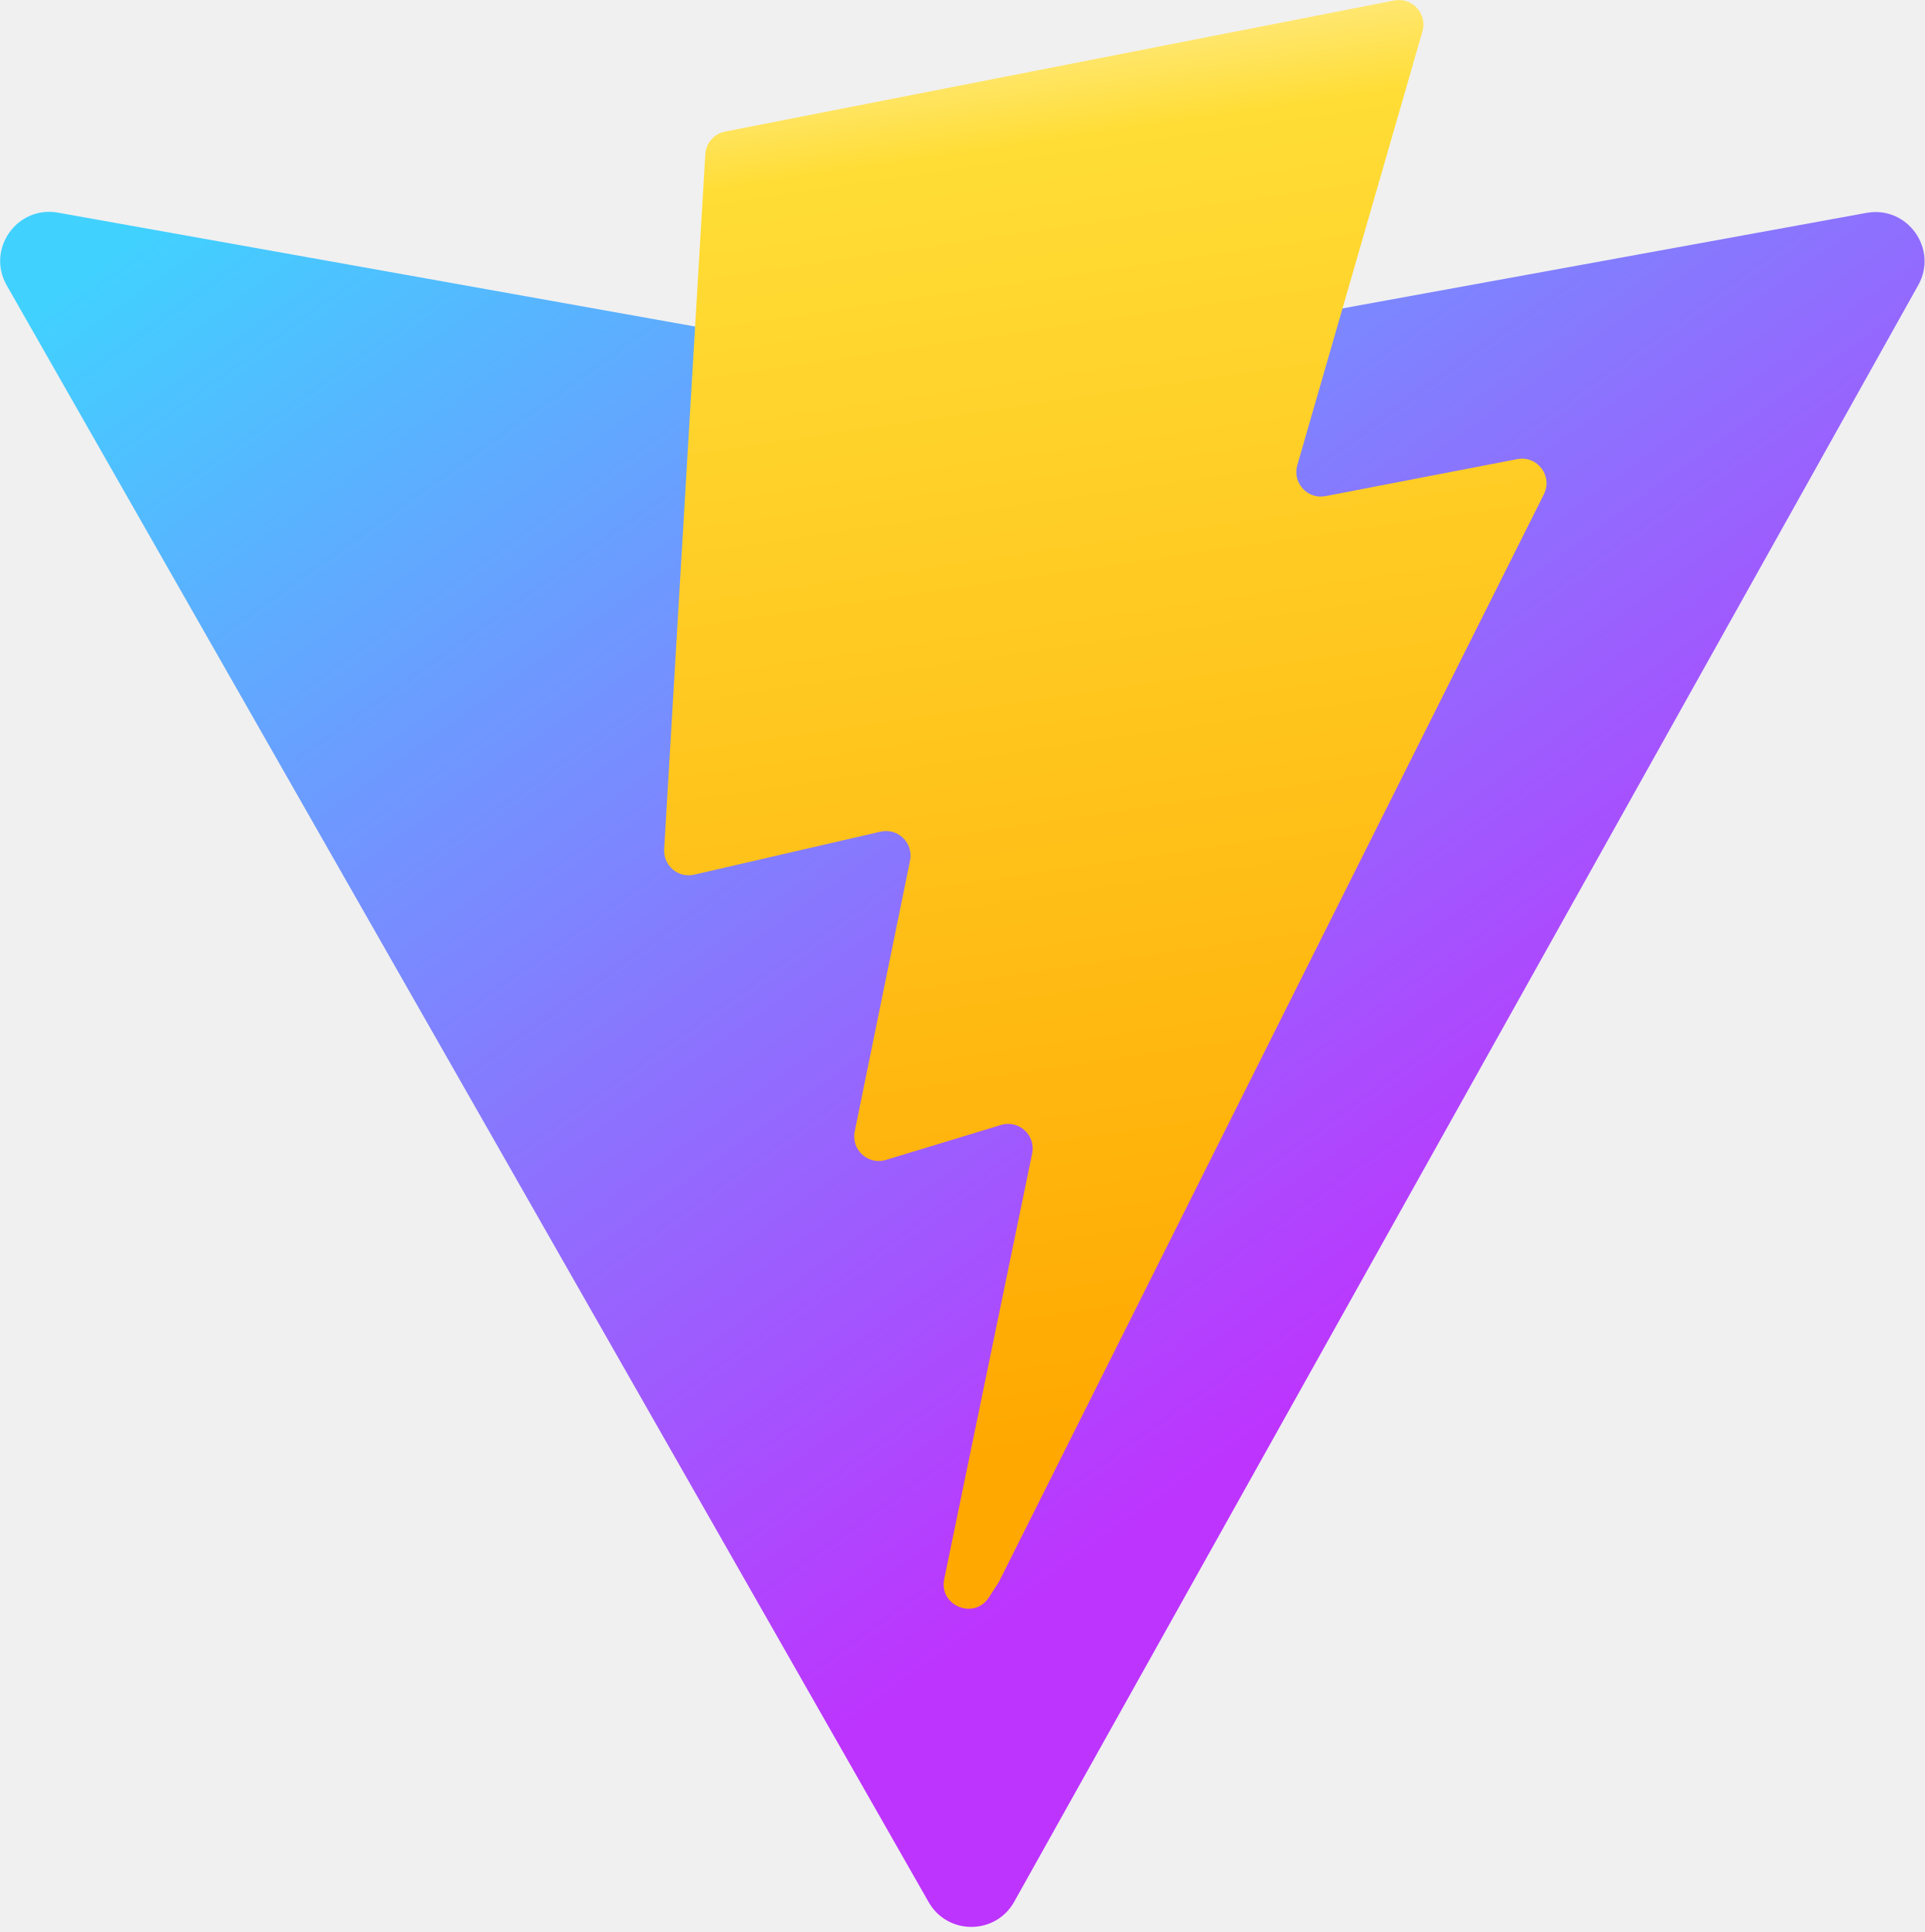
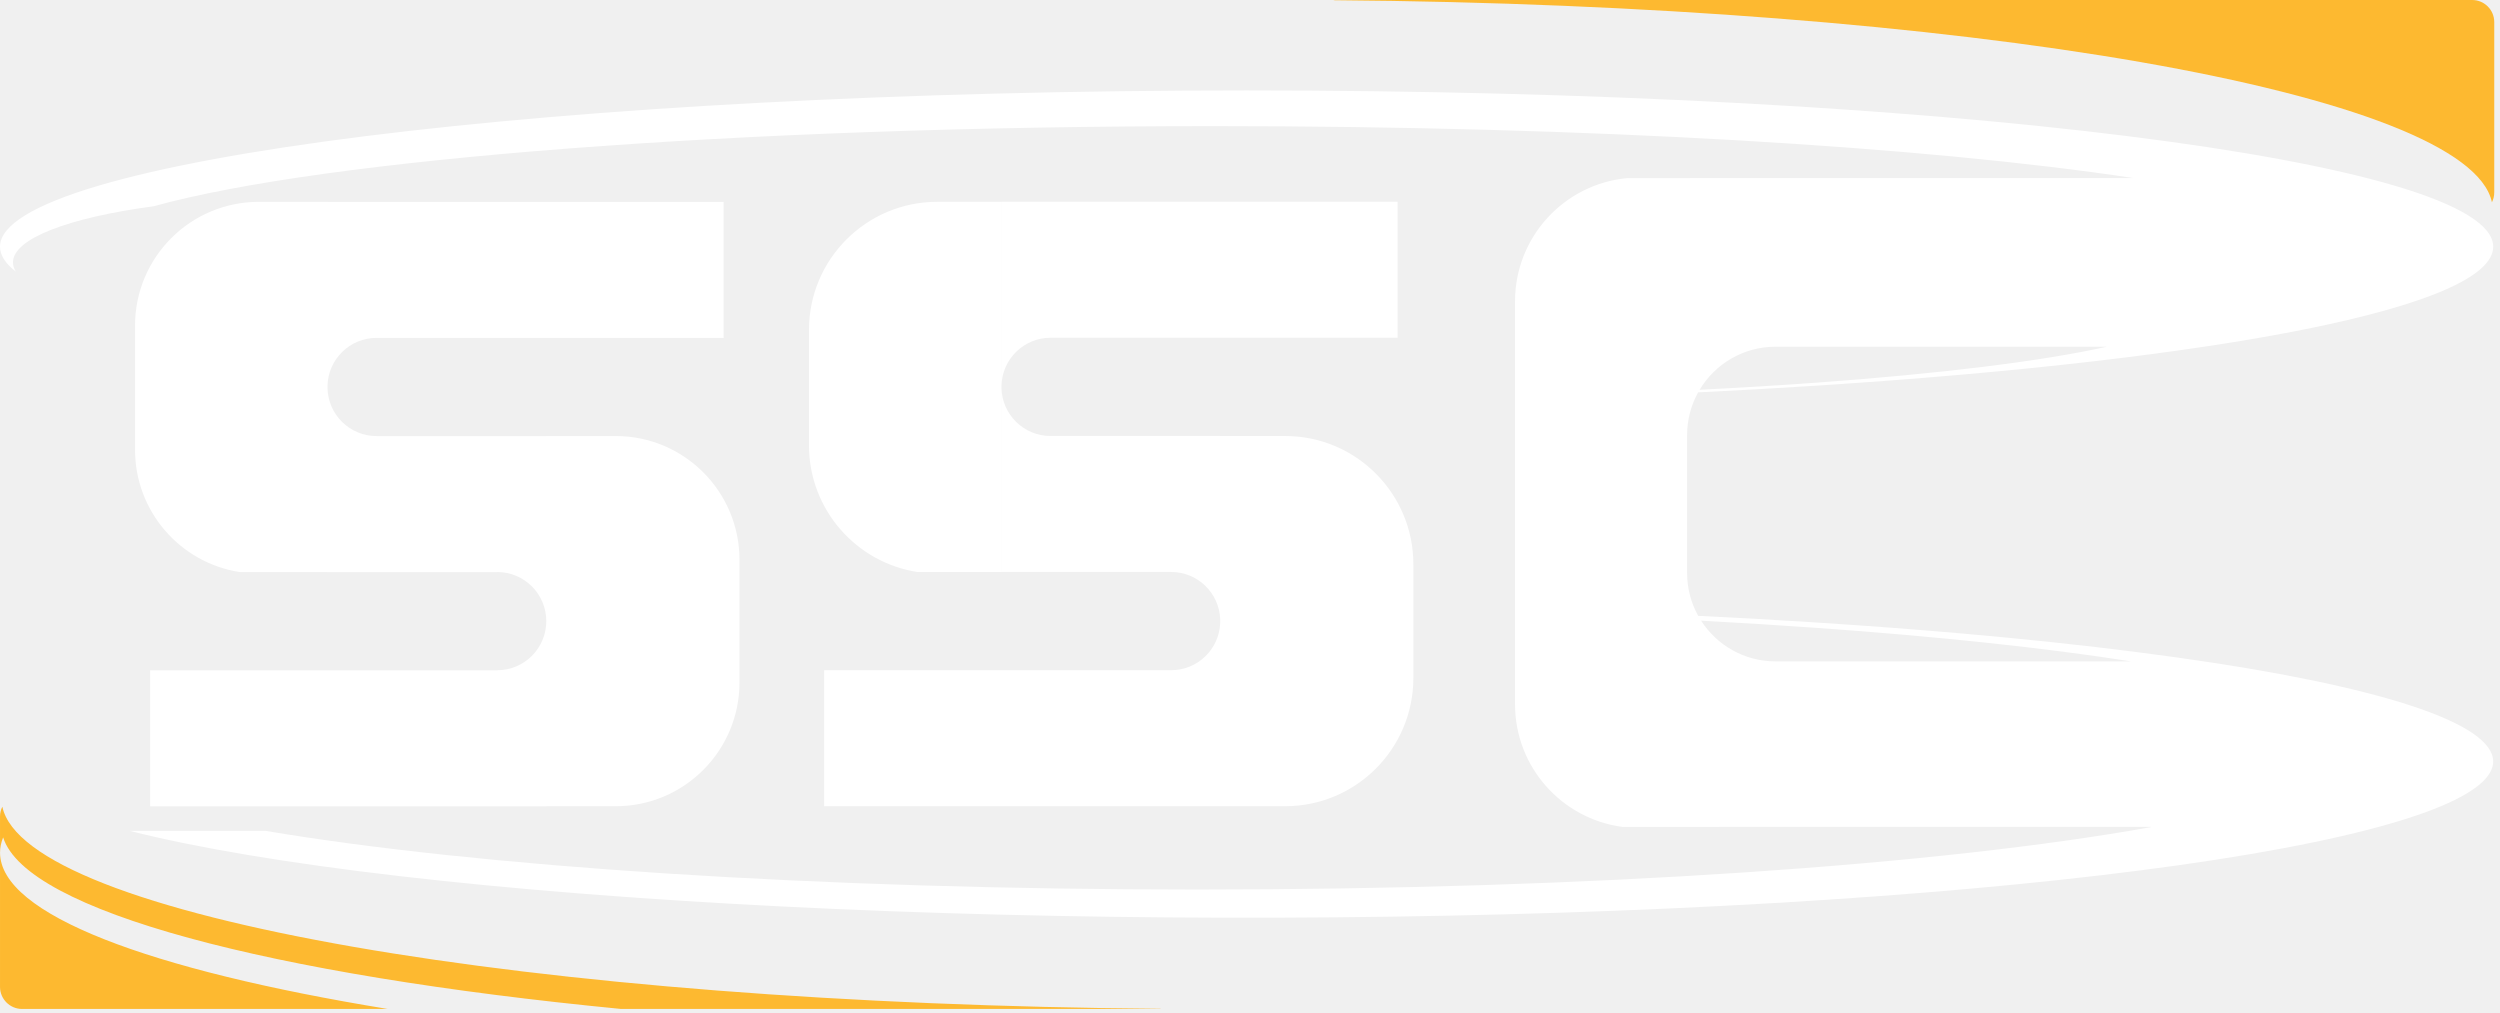
- <svg xmlns="http://www.w3.org/2000/svg" aria-hidden="true" role="img" class="iconify iconify--logos" width="31.88" height="32" preserveAspectRatio="xMidYMid meet" viewBox="0 0 256 257">
-   <defs>
-     <linearGradient id="IconifyId1813088fe1fbc01fb466" x1="-.828%" x2="57.636%" y1="7.652%" y2="78.411%">
-       <stop offset="0%" stop-color="#41D1FF" />
-       <stop offset="100%" stop-color="#BD34FE" />
-     </linearGradient>
-     <linearGradient id="IconifyId1813088fe1fbc01fb467" x1="43.376%" x2="50.316%" y1="2.242%" y2="89.03%">
-       <stop offset="0%" stop-color="#FFEA83" />
-       <stop offset="8.333%" stop-color="#FFDD35" />
-       <stop offset="100%" stop-color="#FFA800" />
-     </linearGradient>
-   </defs>
-   <path fill="url(#IconifyId1813088fe1fbc01fb466)" d="M255.153 37.938L134.897 252.976c-2.483 4.44-8.862 4.466-11.382.048L.875 37.958c-2.746-4.814 1.371-10.646 6.827-9.67l120.385 21.517a6.537 6.537 0 0 0 2.322-.004l117.867-21.483c5.438-.991 9.574 4.796 6.877 9.62Z" />
-   <path fill="url(#IconifyId1813088fe1fbc01fb467)" d="M185.432.063L96.44 17.501a3.268 3.268 0 0 0-2.634 3.014l-5.474 92.456a3.268 3.268 0 0 0 3.997 3.378l24.777-5.718c2.318-.535 4.413 1.507 3.936 3.838l-7.361 36.047c-.495 2.426 1.782 4.5 4.151 3.78l15.304-4.649c2.372-.72 4.652 1.36 4.15 3.788l-11.698 56.621c-.732 3.542 3.979 5.473 5.943 2.437l1.313-2.028l72.516-144.72c1.215-2.423-.88-5.186-3.54-4.672l-25.505 4.922c-2.396.462-4.435-1.77-3.759-4.114l16.646-57.705c.677-2.35-1.37-4.583-3.769-4.113Z" />
+ <svg xmlns="http://www.w3.org/2000/svg" width="205" height="83" viewBox="0 0 205 83" fill="none">
+   <path d="M202.717 0C203.718 5.67275e-05 204.529 0.812 204.529 1.813V15.781C204.529 16.071 204.459 16.344 204.338 16.587C202.458 7.626 161.033 0.412 109.37 0.018V0L202.717 0Z" fill="#FDB930" />
+   <path d="M82.121 31.806C82.165 33.992 83.948 35.751 86.143 35.751V35.749H100.064V35.753H105.38C111.187 35.753 115.895 40.46 115.896 46.268V55.594C115.895 61.401 111.187 66.109 105.38 66.109H100.056V66.106H67.58V54.955H96.038V54.956C98.204 54.956 99.969 53.242 100.056 51.095V50.764C99.969 48.618 98.206 46.905 96.043 46.902V46.901H82.121V31.806ZM82.118 46.905H75.233C70.194 46.127 66.336 41.771 66.336 36.514V27.064C66.336 21.257 71.044 16.549 76.852 16.549H82.118V46.905ZM114.605 27.695H86.143V27.696C83.948 27.697 82.166 29.455 82.121 31.641V16.544H114.605V27.695Z" fill="white" />
+   <path d="M26.855 16.558H59.338V27.709H30.876V27.706C28.688 27.706 26.909 29.455 26.855 31.633V31.833C26.909 34.01 28.687 35.758 30.875 35.759V35.763H44.797V66.119H12.312V54.968H40.775V54.959C42.995 54.958 44.795 53.156 44.795 50.933C44.795 48.709 42.994 46.907 40.773 46.906V46.914H26.854V46.907H19.642C14.787 46.147 11.073 41.946 11.073 36.878V26.703C11.073 21.096 15.618 16.551 21.226 16.551H26.855V16.558ZM50.485 35.755C56.092 35.755 60.638 40.3 60.638 45.907V55.958C60.638 61.565 56.092 66.111 50.485 66.111H44.798V35.755H50.485Z" fill="white" />
+   <path d="M102.222 7.415C158.677 7.415 204.443 13.152 204.443 20.229C204.443 25.196 181.894 29.499 148.928 31.625V51.045C153.098 51.313 157.136 51.617 161.011 51.958C181.526 53.766 196.024 56.456 201.745 59.517C207.466 62.577 204.011 65.795 192.039 68.558C180.066 71.32 160.41 73.434 136.812 74.498C113.213 75.562 87.318 75.501 64.053 74.327C40.788 73.153 21.777 70.948 10.637 68.132H21.778C39.114 71.051 66.889 72.943 98.197 72.943C130.584 72.943 159.191 70.917 176.371 67.825V67.805H140.971V67.806H133.039C128.068 67.147 124.232 62.895 124.232 57.744V24.713C124.233 19.426 128.274 15.084 133.437 14.605H138.615V14.602H174.954C157.871 12.018 130.46 10.342 99.559 10.342C60.191 10.342 26.491 13.062 12.589 16.915C5.697 17.837 1.064 19.55 1.063 21.515C1.063 21.774 1.145 22.028 1.301 22.277C0.445 21.61 3.89251e-05 20.926 0 20.229C0 13.152 45.766 7.415 102.222 7.415ZM148.928 54.237H174.763C167.729 53.129 158.962 52.197 148.928 51.482V54.237ZM139.488 50.895C140.778 52.903 143.03 54.234 145.594 54.234H148.926V51.482C145.892 51.266 142.741 51.07 139.488 50.895ZM148.926 31.625C145.79 31.827 142.561 32.011 139.247 32.173C138.671 33.213 138.342 34.409 138.342 35.683V46.982C138.342 48.259 138.673 49.459 139.252 50.501C142.542 50.661 145.772 50.841 148.926 51.044V31.625ZM145.594 28.431C142.949 28.431 140.636 29.846 139.369 31.961C142.708 31.793 145.902 31.599 148.926 31.38V28.431H145.594ZM148.928 31.38C159.127 30.64 167.39 29.624 172.753 28.434H148.928V31.38Z" fill="white" />
+   <path d="M0.192 66.147C2.071 75.108 43.496 82.323 95.16 82.718V82.735H1.813C0.812 82.735 0.001 81.923 0.001 80.922V66.953C0.001 66.663 0.071 66.39 0.192 66.147ZM0.257 68.665C0.091 69.078 0.004 69.496 0.004 69.917C0.005 74.981 12.236 79.539 31.782 82.733H50.915C22.098 79.929 2.165 74.713 0.257 68.665Z" fill="#FDB930" />
</svg>
